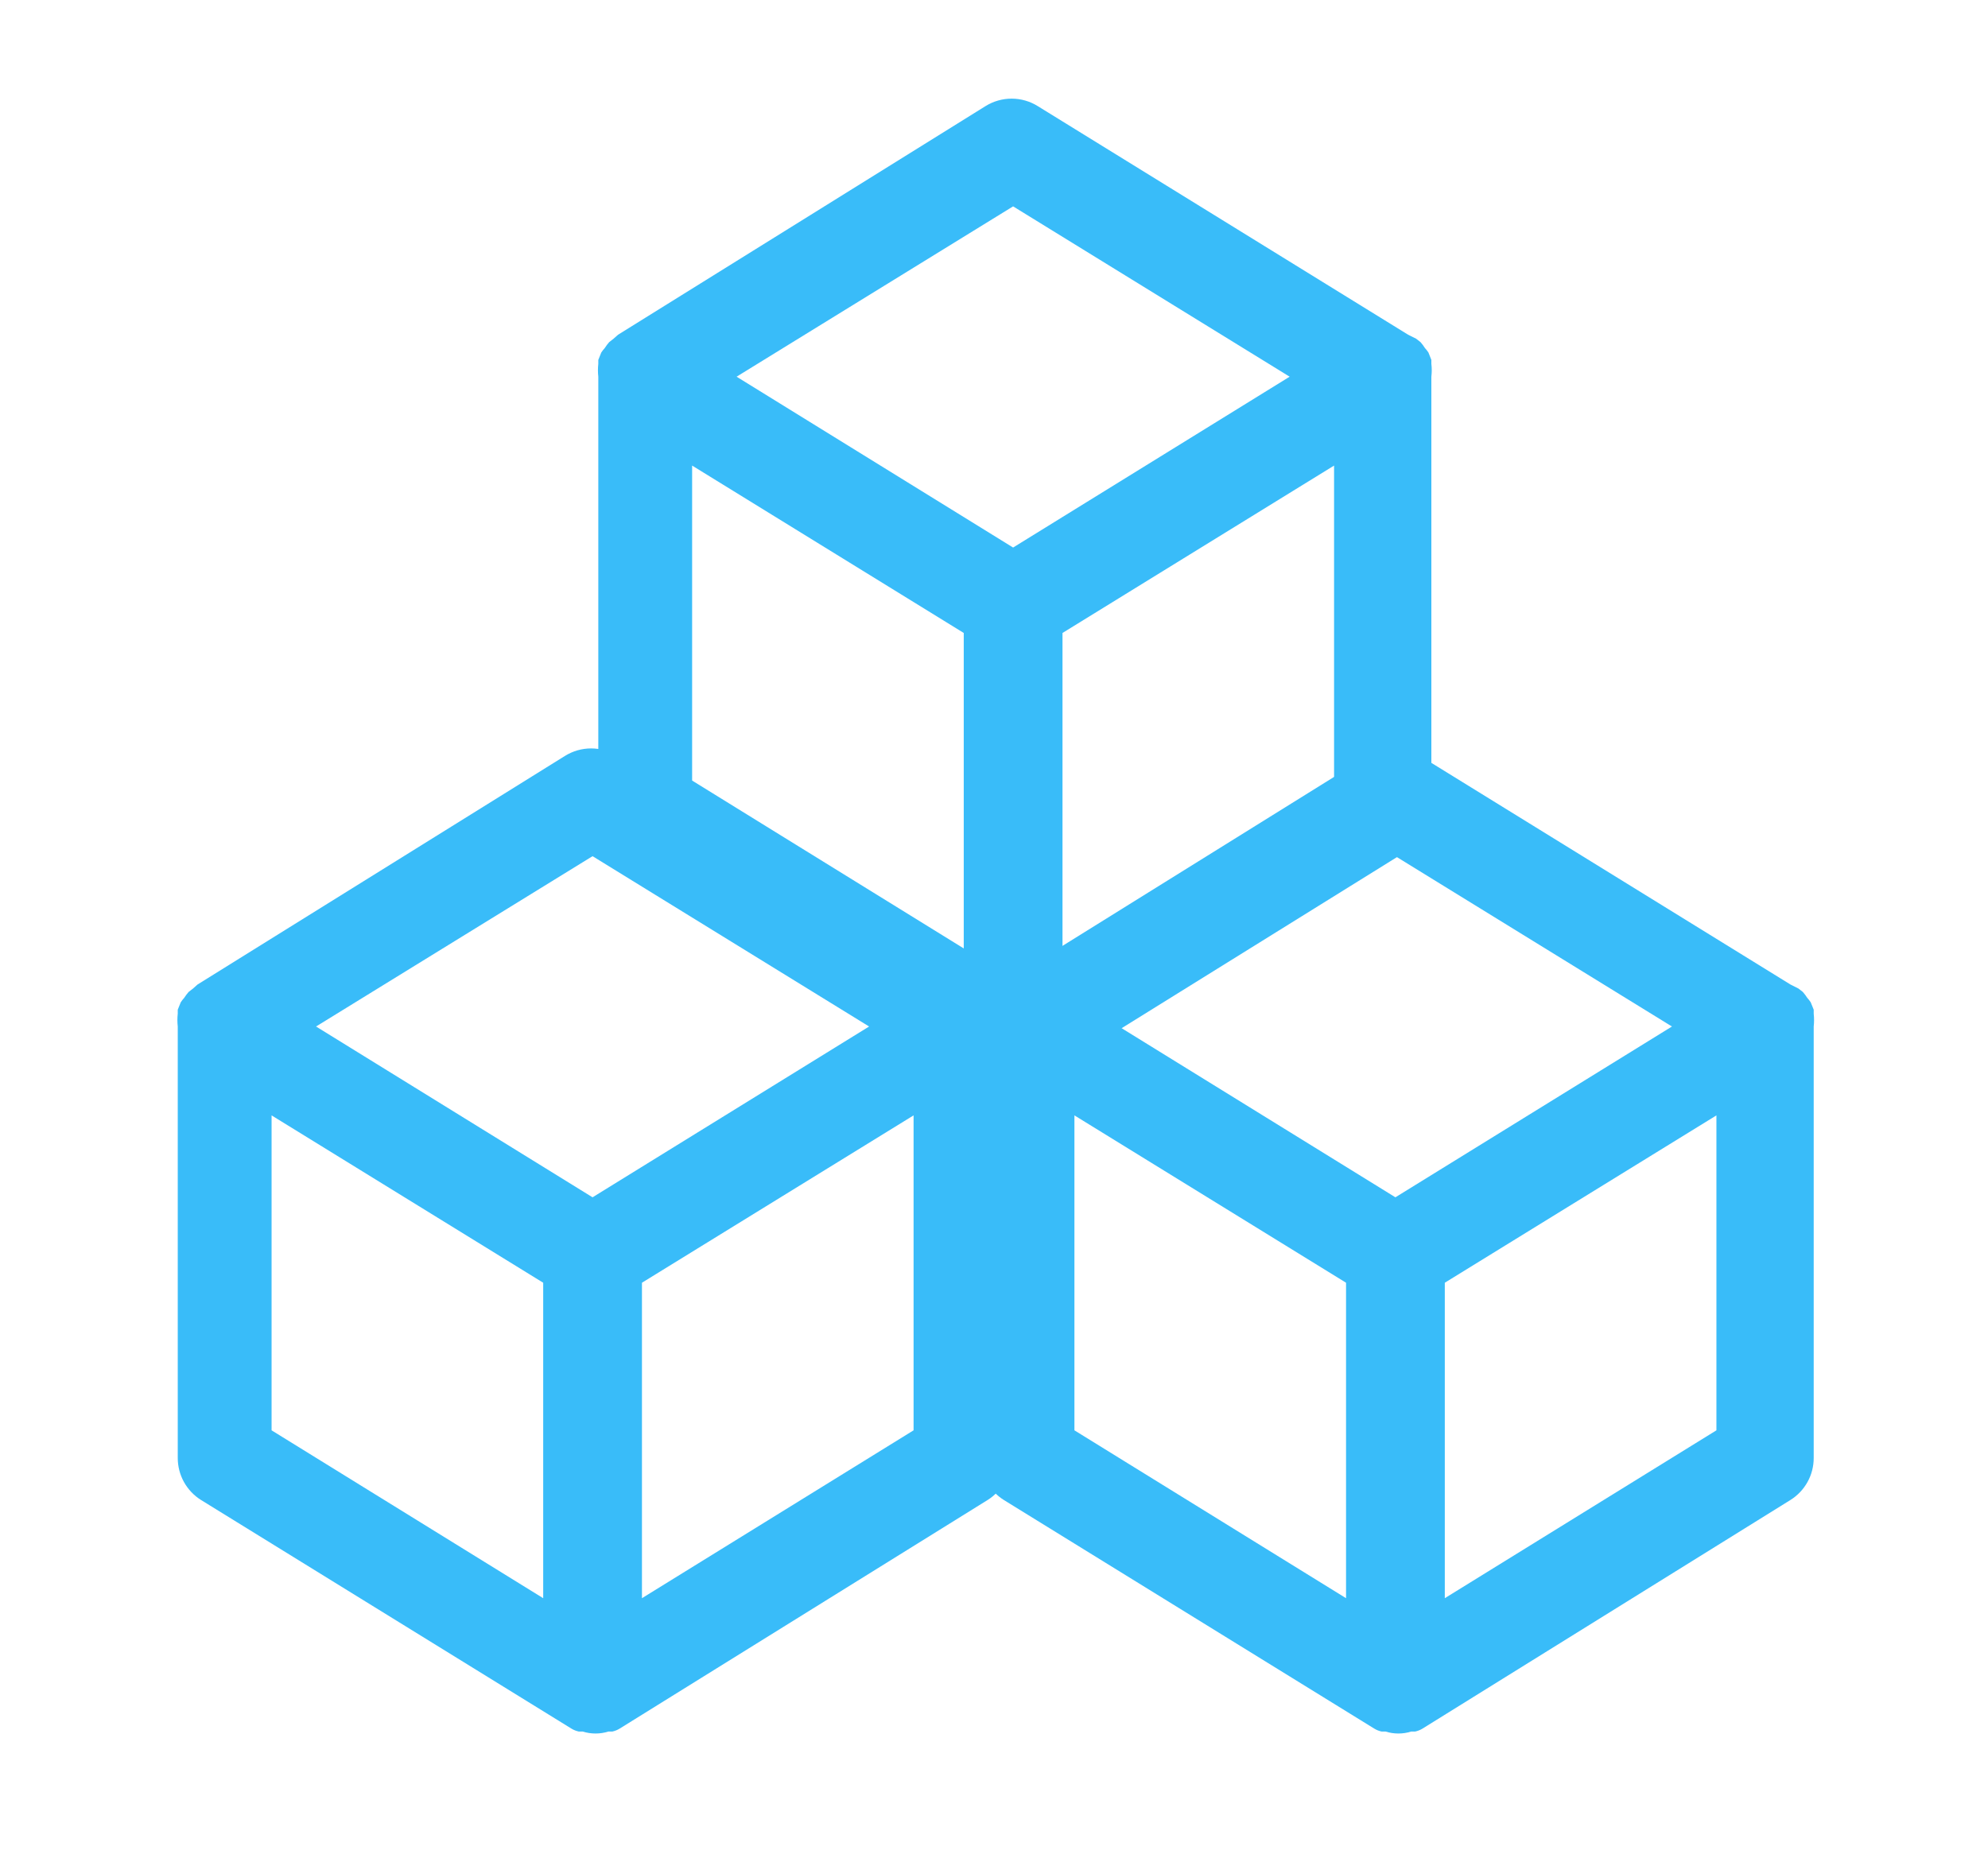
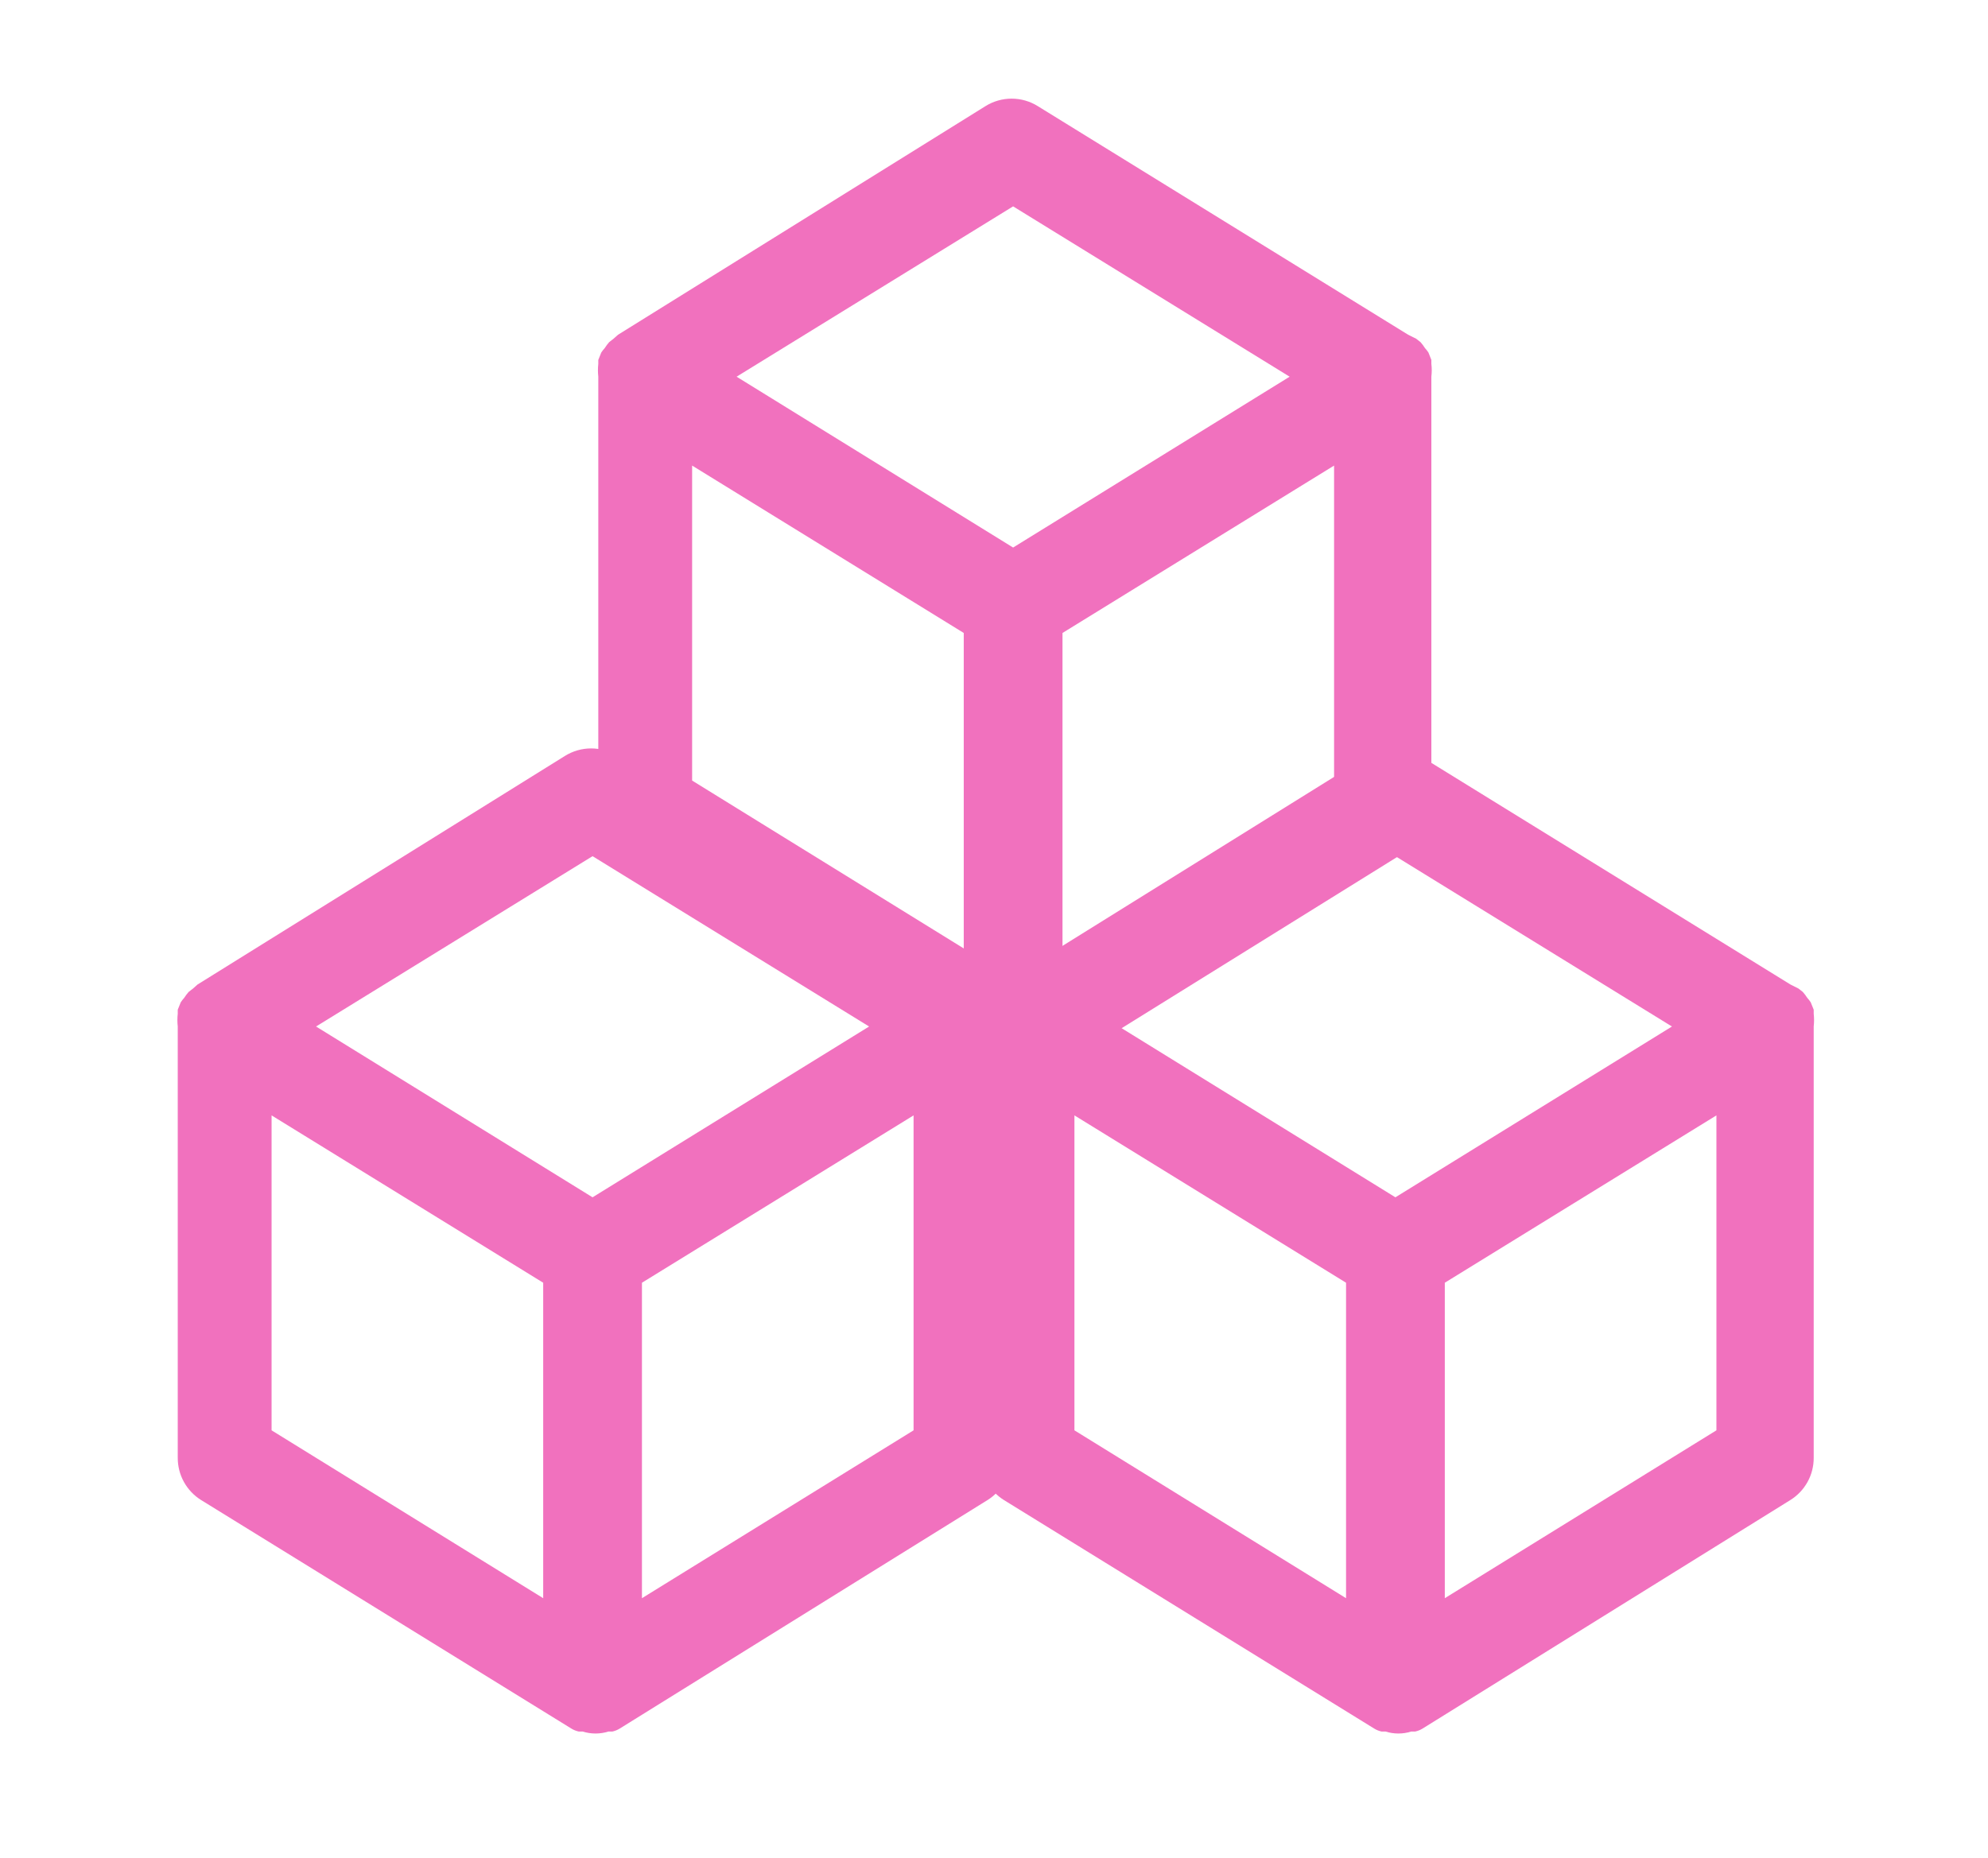
<svg xmlns="http://www.w3.org/2000/svg" width="46" height="43" viewBox="0 0 46 43" fill="none">
-   <path d="M33.12 8.421C33.12 8.421 33.12 8.421 33.12 8.33L33.052 8.158C33.028 8.122 33.001 8.088 32.972 8.056C32.941 8.007 32.907 7.961 32.869 7.918L32.766 7.838L32.583 7.747L24.014 2.457C23.832 2.343 23.622 2.283 23.408 2.283C23.194 2.283 22.984 2.343 22.802 2.457L14.301 7.747L14.198 7.838L14.096 7.918C14.058 7.961 14.023 8.007 13.993 8.056C13.963 8.088 13.937 8.122 13.913 8.158L13.844 8.33C13.844 8.33 13.844 8.33 13.844 8.421C13.833 8.52 13.833 8.62 13.844 8.718V18.705C13.844 18.899 13.893 19.09 13.987 19.26C14.081 19.43 14.217 19.573 14.381 19.676L22.951 24.966C23.004 24.999 23.062 25.022 23.122 25.035C23.122 25.035 23.18 25.035 23.214 25.035C23.407 25.096 23.615 25.096 23.808 25.035C23.808 25.035 23.865 25.035 23.899 25.035C23.96 25.022 24.018 24.999 24.071 24.966L32.583 19.676C32.748 19.573 32.884 19.43 32.978 19.26C33.072 19.09 33.121 18.899 33.12 18.705V8.718C33.132 8.62 33.132 8.52 33.12 8.421ZM22.3 21.95L16.015 18.065V10.775L22.3 14.649V21.95ZM23.442 12.672L17.044 8.718L23.442 4.776L29.841 8.718L23.442 12.672ZM30.869 18.065L24.585 21.95V14.649L30.869 10.775V18.065Z" fill="#39BCF9" />
-   <path d="M41.967 23.46C41.967 23.46 41.967 23.46 41.967 23.368L41.898 23.197C41.874 23.16 41.847 23.126 41.818 23.094C41.787 23.046 41.753 23 41.715 22.957L41.612 22.877L41.429 22.785L32.86 17.495C32.678 17.382 32.468 17.321 32.254 17.321C32.04 17.321 31.83 17.382 31.649 17.495L23.148 22.785L23.045 22.877L22.942 22.957C22.904 23 22.869 23.046 22.839 23.094C22.81 23.126 22.783 23.16 22.759 23.197L22.69 23.368C22.69 23.368 22.69 23.368 22.69 23.46C22.679 23.558 22.679 23.658 22.69 23.757V33.743C22.69 33.938 22.739 34.129 22.833 34.298C22.927 34.468 23.063 34.612 23.227 34.715L31.797 40.005C31.85 40.038 31.908 40.061 31.968 40.074C31.968 40.074 32.026 40.074 32.06 40.074C32.253 40.135 32.461 40.135 32.654 40.074C32.654 40.074 32.711 40.074 32.745 40.074C32.806 40.061 32.864 40.038 32.917 40.005L41.429 34.715C41.594 34.612 41.73 34.468 41.824 34.298C41.918 34.129 41.967 33.938 41.967 33.743V23.757C41.978 23.658 41.978 23.558 41.967 23.46ZM31.146 36.988L24.861 33.103V25.814L31.146 29.687V36.988ZM32.288 27.71L25.89 23.757L32.288 19.815L38.687 23.757L32.288 27.71ZM39.716 33.103L33.431 36.988V29.687L39.716 25.814V33.103Z" fill="#39BCF9" />
-   <path d="M23.39 23.46C23.39 23.46 23.39 23.46 23.39 23.368L23.321 23.197C23.297 23.16 23.27 23.126 23.241 23.094C23.21 23.046 23.176 23 23.138 22.957L23.035 22.877L22.853 22.785L14.283 17.495C14.101 17.382 13.891 17.321 13.677 17.321C13.463 17.321 13.253 17.382 13.072 17.495L4.571 22.785L4.468 22.877L4.365 22.957C4.327 23 4.293 23.046 4.262 23.094C4.233 23.126 4.206 23.16 4.182 23.197L4.113 23.368C4.113 23.368 4.113 23.368 4.113 23.46C4.102 23.558 4.102 23.658 4.113 23.757V33.743C4.113 33.938 4.162 34.129 4.256 34.298C4.35 34.468 4.486 34.612 4.651 34.715L13.22 40.005C13.273 40.038 13.331 40.061 13.392 40.074C13.392 40.074 13.449 40.074 13.483 40.074C13.676 40.135 13.884 40.135 14.077 40.074C14.077 40.074 14.134 40.074 14.169 40.074C14.229 40.061 14.287 40.038 14.34 40.005L22.853 34.715C23.017 34.612 23.153 34.468 23.247 34.298C23.341 34.129 23.39 33.938 23.39 33.743V23.757C23.401 23.658 23.401 23.558 23.39 23.46ZM12.569 36.988L6.284 33.103V25.814L12.569 29.687V36.988ZM13.711 27.71L7.313 23.757L13.711 19.815L20.11 23.757L13.711 27.71ZM21.139 33.103L14.854 36.988V29.687L21.139 25.814V33.103Z" fill="#39BCF9" />
+   <path d="M33.12 8.421C33.12 8.421 33.12 8.421 33.12 8.33L33.052 8.158C33.028 8.122 33.001 8.088 32.972 8.056C32.941 8.007 32.907 7.961 32.869 7.918L32.766 7.838L32.583 7.747L24.014 2.457C23.832 2.343 23.622 2.283 23.408 2.283C23.194 2.283 22.984 2.343 22.802 2.457L14.301 7.747L14.198 7.838L14.096 7.918C14.058 7.961 14.023 8.007 13.993 8.056C13.963 8.088 13.937 8.122 13.913 8.158L13.844 8.33C13.844 8.33 13.844 8.33 13.844 8.421C13.833 8.52 13.833 8.62 13.844 8.718V18.705C13.844 18.899 13.893 19.09 13.987 19.26C14.081 19.43 14.217 19.573 14.381 19.676L22.951 24.966C23.004 24.999 23.062 25.022 23.122 25.035C23.122 25.035 23.18 25.035 23.214 25.035C23.407 25.096 23.615 25.096 23.808 25.035C23.808 25.035 23.865 25.035 23.899 25.035C23.96 25.022 24.018 24.999 24.071 24.966L32.583 19.676C32.748 19.573 32.884 19.43 32.978 19.26C33.072 19.09 33.121 18.899 33.12 18.705V8.718C33.132 8.62 33.132 8.52 33.12 8.421ZM22.3 21.95L16.015 18.065V10.775L22.3 14.649V21.95ZM23.442 12.672L17.044 8.718L23.442 4.776L29.841 8.718L23.442 12.672ZM30.869 18.065L24.585 21.95V14.649L30.869 10.775V18.065Z" fill="#f171be" />
+   <path d="M41.967 23.46C41.967 23.46 41.967 23.46 41.967 23.368L41.898 23.197C41.874 23.16 41.847 23.126 41.818 23.094C41.787 23.046 41.753 23 41.715 22.957L41.612 22.877L41.429 22.785L32.86 17.495C32.678 17.382 32.468 17.321 32.254 17.321C32.04 17.321 31.83 17.382 31.649 17.495L23.148 22.785L23.045 22.877L22.942 22.957C22.904 23 22.869 23.046 22.839 23.094C22.81 23.126 22.783 23.16 22.759 23.197L22.69 23.368C22.69 23.368 22.69 23.368 22.69 23.46C22.679 23.558 22.679 23.658 22.69 23.757V33.743C22.69 33.938 22.739 34.129 22.833 34.298C22.927 34.468 23.063 34.612 23.227 34.715L31.797 40.005C31.85 40.038 31.908 40.061 31.968 40.074C31.968 40.074 32.026 40.074 32.06 40.074C32.253 40.135 32.461 40.135 32.654 40.074C32.654 40.074 32.711 40.074 32.745 40.074C32.806 40.061 32.864 40.038 32.917 40.005L41.429 34.715C41.594 34.612 41.73 34.468 41.824 34.298C41.918 34.129 41.967 33.938 41.967 33.743V23.757C41.978 23.658 41.978 23.558 41.967 23.46ZM31.146 36.988L24.861 33.103V25.814L31.146 29.687V36.988ZM32.288 27.71L25.89 23.757L32.288 19.815L38.687 23.757L32.288 27.71ZM39.716 33.103L33.431 36.988V29.687L39.716 25.814V33.103Z" fill="#f171be" />
+   <path d="M23.39 23.46C23.39 23.46 23.39 23.46 23.39 23.368L23.321 23.197C23.297 23.16 23.27 23.126 23.241 23.094C23.21 23.046 23.176 23 23.138 22.957L23.035 22.877L22.853 22.785L14.283 17.495C14.101 17.382 13.891 17.321 13.677 17.321C13.463 17.321 13.253 17.382 13.072 17.495L4.571 22.785L4.468 22.877L4.365 22.957C4.327 23 4.293 23.046 4.262 23.094C4.233 23.126 4.206 23.16 4.182 23.197L4.113 23.368C4.113 23.368 4.113 23.368 4.113 23.46C4.102 23.558 4.102 23.658 4.113 23.757V33.743C4.113 33.938 4.162 34.129 4.256 34.298C4.35 34.468 4.486 34.612 4.651 34.715L13.22 40.005C13.273 40.038 13.331 40.061 13.392 40.074C13.392 40.074 13.449 40.074 13.483 40.074C13.676 40.135 13.884 40.135 14.077 40.074C14.077 40.074 14.134 40.074 14.169 40.074C14.229 40.061 14.287 40.038 14.34 40.005L22.853 34.715C23.017 34.612 23.153 34.468 23.247 34.298C23.341 34.129 23.39 33.938 23.39 33.743V23.757C23.401 23.658 23.401 23.558 23.39 23.46ZM12.569 36.988L6.284 33.103V25.814L12.569 29.687V36.988ZM13.711 27.71L7.313 23.757L13.711 19.815L20.11 23.757L13.711 27.71ZM21.139 33.103L14.854 36.988V29.687L21.139 25.814V33.103Z" fill="#f171be" />
</svg>
